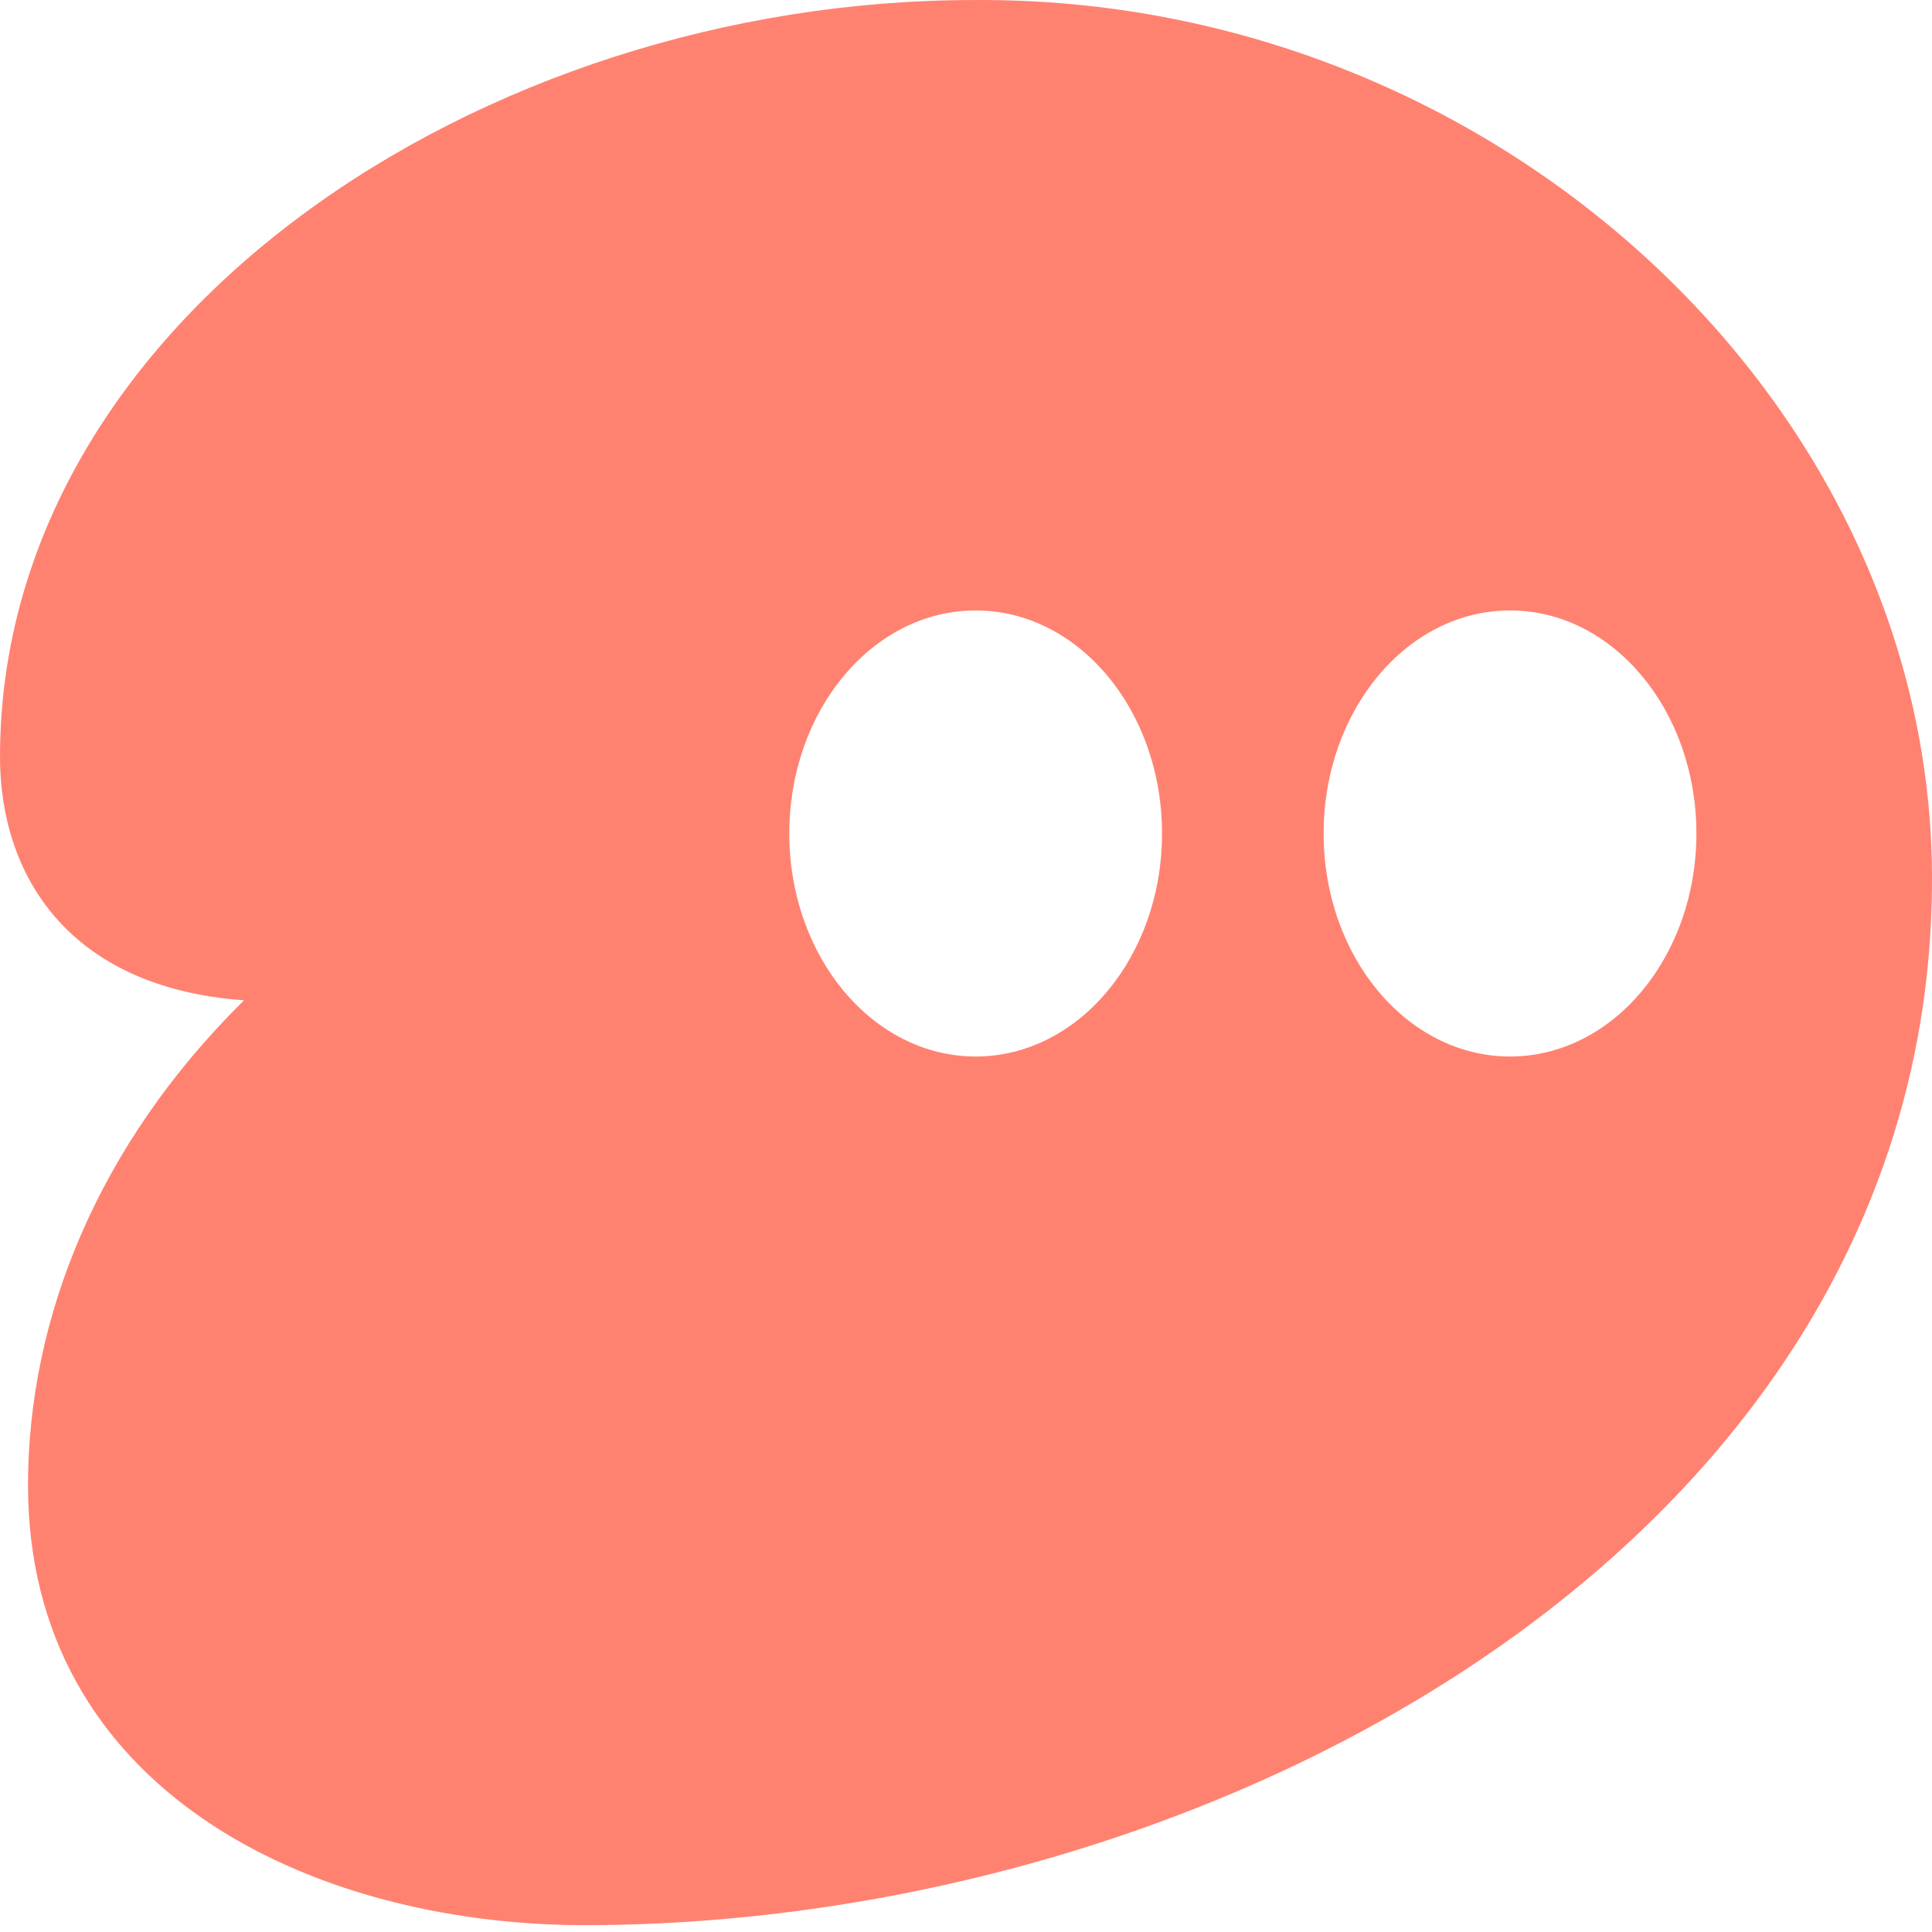
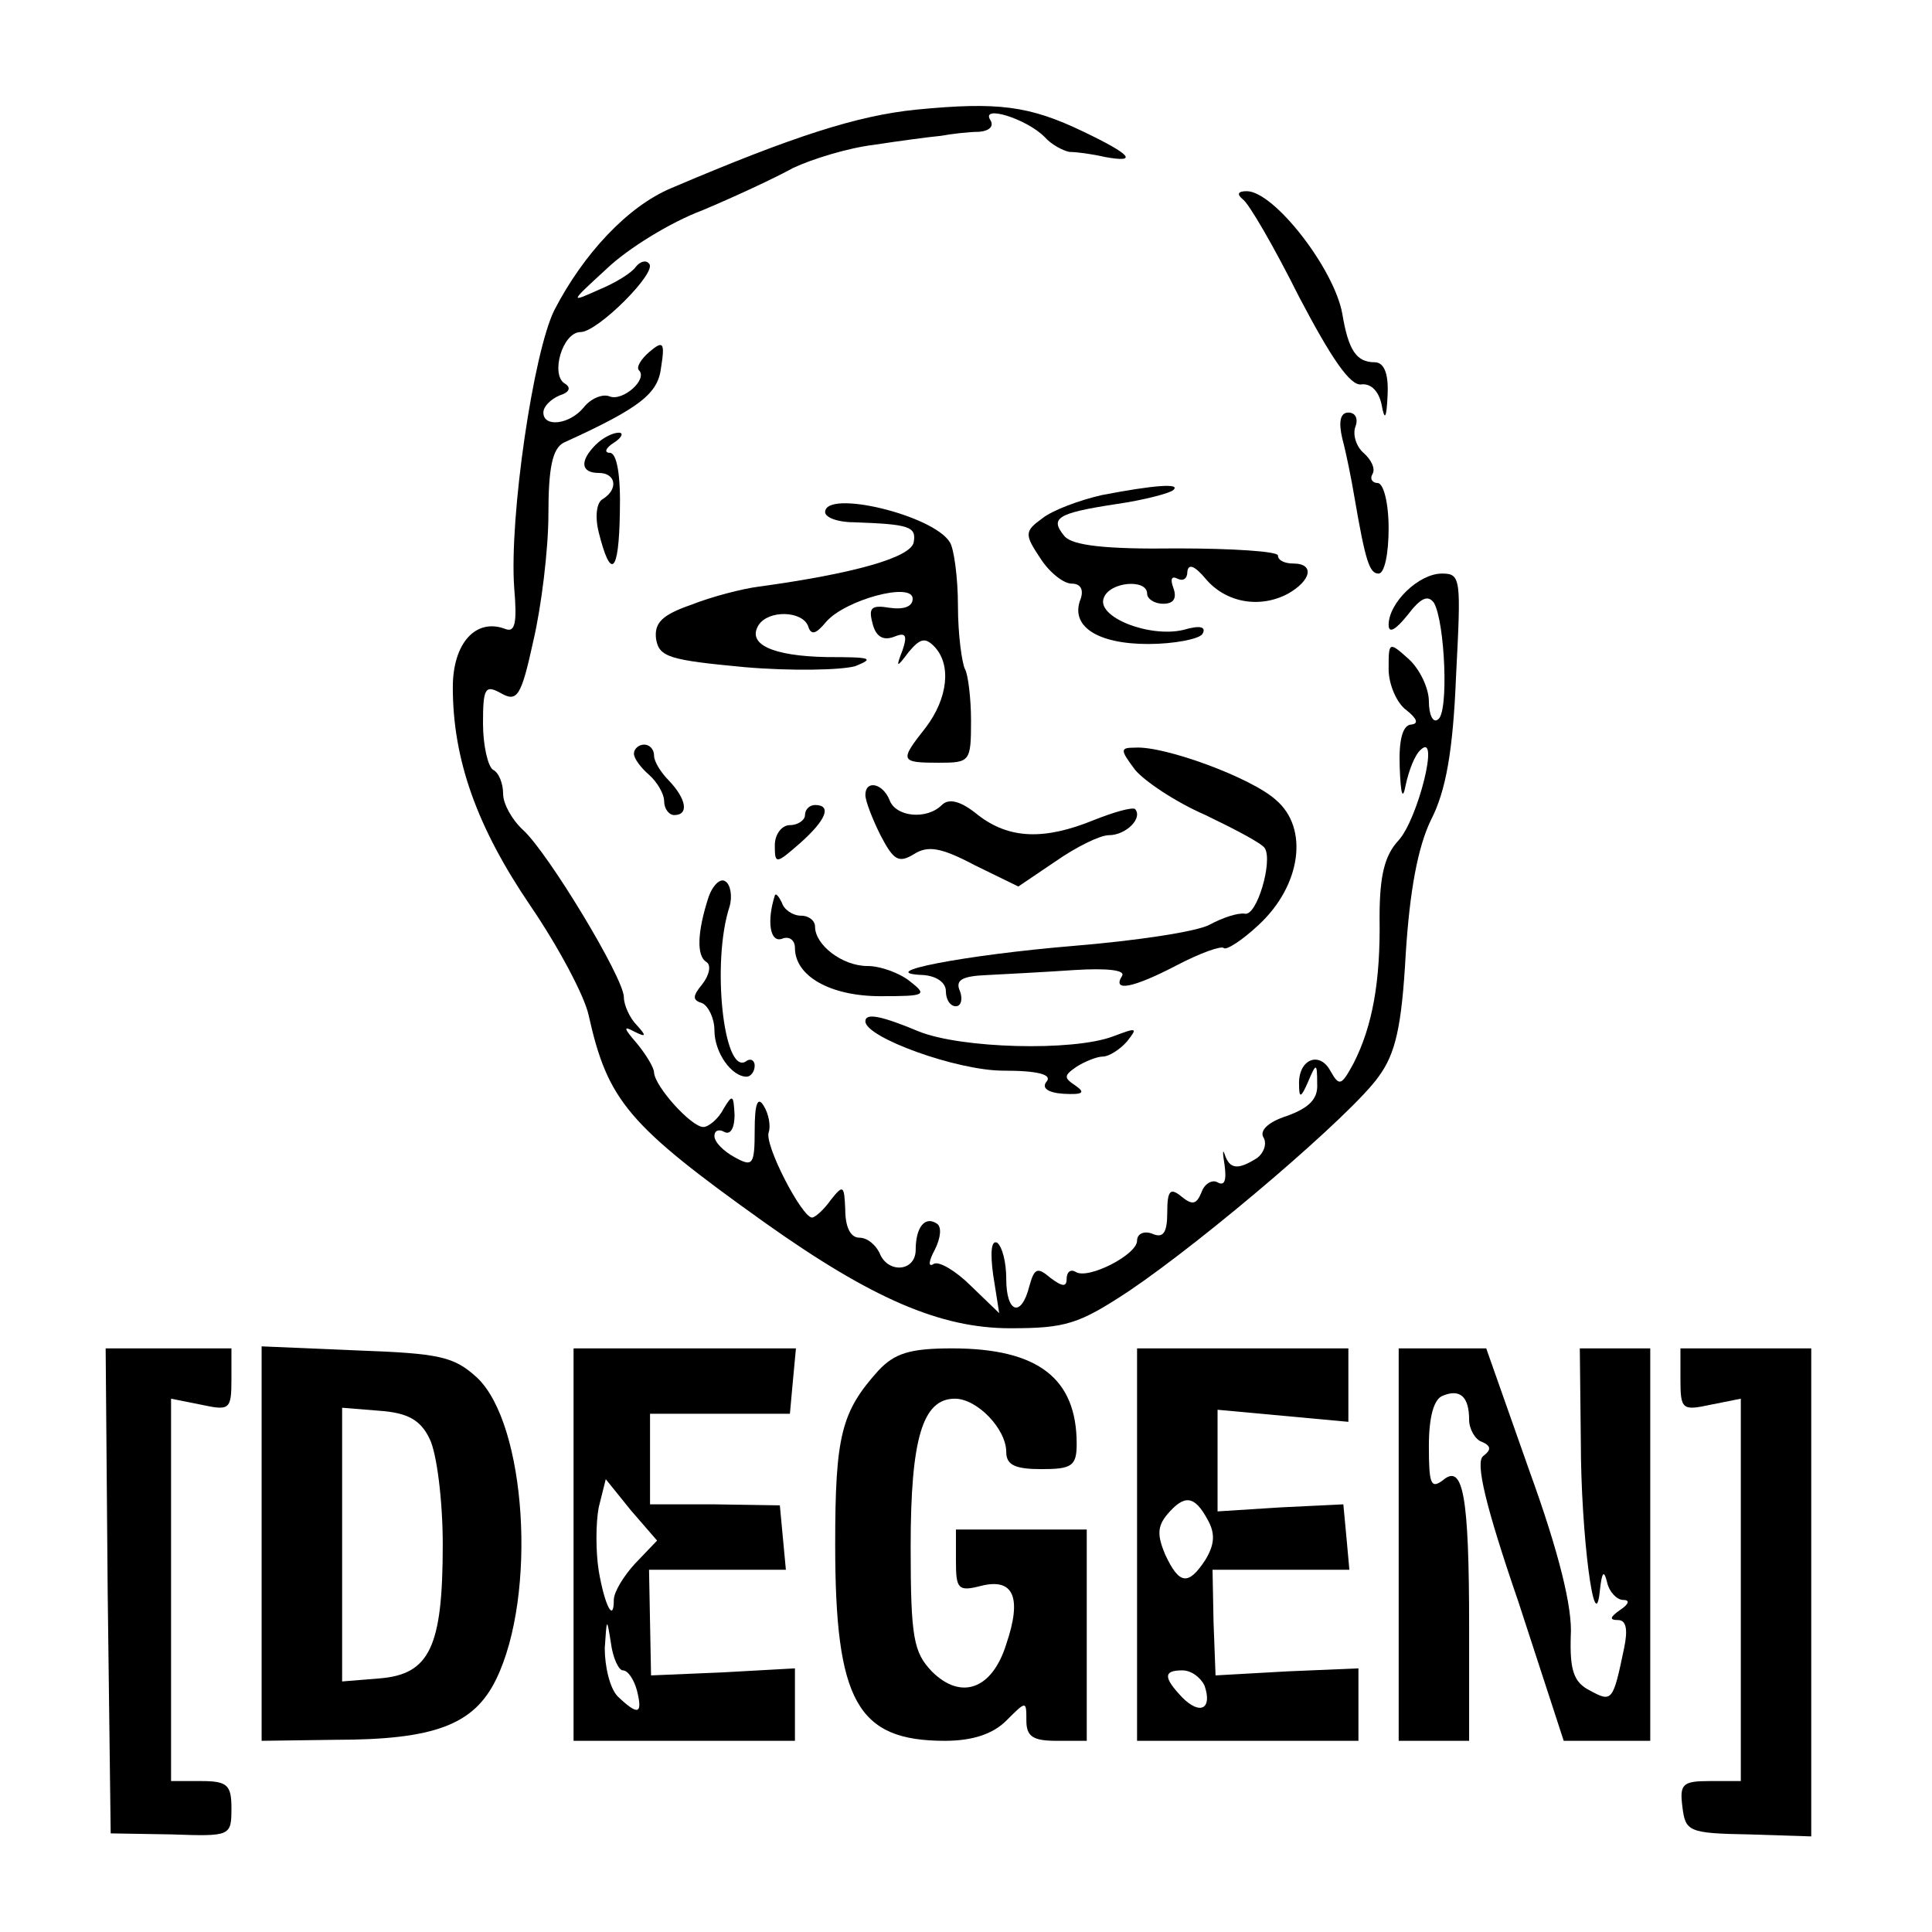
- <svg xmlns="http://www.w3.org/2000/svg" width="59" height="59" viewBox="0 0 59 59" fill="none">
-   <path fill-rule="evenodd" clip-rule="evenodd" d="M0.856 45.355C0.856 54.614 9.427 58.766 17.808 58.792C37.417 58.792 59.112 46.787 59 26.697C58.918 12.213 45.556 -0.118 29.743 0.001C14.697 0.001 0.001 9.786 0 23.116C0 26.695 2.062 30.159 7.452 30.548C2.958 34.981 0.856 40.291 0.856 45.355ZM29.795 32.264C32.938 32.264 35.486 29.215 35.486 25.453C35.486 21.691 32.938 18.642 29.795 18.642C26.652 18.642 24.104 21.691 24.104 25.453C24.104 29.215 26.652 32.264 29.795 32.264ZM46.114 32.264C49.257 32.264 51.805 29.215 51.805 25.453C51.805 21.691 49.257 18.642 46.114 18.642C42.97 18.642 40.422 21.691 40.422 25.453C40.422 29.215 42.97 32.264 46.114 32.264Z" fill="#FF8271" />
+ <svg xmlns="http://www.w3.org/2000/svg" version="1.0" width="192pt" height="192pt" viewBox="0 0 192 192" preserveAspectRatio="xMidYMid meet">
+   <g transform="translate(0,192) scale(0.1,-0.1)" fill="#000000" stroke="none">
+     <path d="M910 1811 c-58 -6 -121 -26 -243 -78 -43 -18 -87 -65 -116 -121 -21 -42 -45 -206 -40 -276 3 -35 1 -45 -9 -41 -29 11 -52 -14 -52 -58 0 -72 24 -139 77 -217 28 -41 54 -90 58 -109 19 -85 39 -109 175 -206 107 -76 175 -105 244 -105 55 0 68 4 118 37 77 52 222 176 248 213 17 23 23 50 27 122 4 63 12 106 25 133 15 29 22 69 25 143 5 97 5 102 -14 102 -23 0 -53 -29 -53 -51 0 -9 7 -5 19 10 13 17 20 20 26 12 11 -19 15 -110 4 -116 -5 -4 -9 5 -9 18 0 13 -9 32 -20 42 -20 18 -20 17 -20 -10 0 -15 8 -34 18 -41 10 -8 12 -13 5 -14 -9 0 -13 -15 -12 -42 1 -28 3 -34 6 -18 3 14 9 30 15 35 19 18 -3 -69 -22 -90 -14 -15 -19 -35 -19 -77 1 -63 -7 -108 -26 -145 -12 -22 -14 -23 -23 -7 -11 20 -32 11 -31 -14 0 -14 2 -13 9 3 8 19 9 19 9 -2 1 -15 -8 -24 -30 -32 -19 -6 -28 -15 -23 -22 3 -6 0 -15 -7 -20 -19 -12 -27 -11 -32 4 -2 6 -2 1 0 -11 2 -15 0 -21 -7 -17 -5 3 -13 -1 -16 -10 -5 -12 -9 -13 -20 -4 -11 9 -14 6 -14 -16 0 -20 -4 -26 -15 -21 -8 3 -15 0 -15 -7 0 -14 -49 -39 -61 -31 -5 3 -9 0 -9 -7 0 -8 -4 -8 -16 1 -13 11 -16 10 -21 -8 -8 -32 -23 -27 -23 7 0 17 -4 32 -9 36 -6 3 -7 -10 -4 -32 l6 -38 -28 27 c-15 15 -32 25 -37 22 -6 -4 -5 3 1 14 6 12 7 23 2 26 -12 8 -21 -4 -21 -26 0 -22 -28 -24 -36 -3 -4 8 -12 15 -20 15 -9 0 -14 11 -14 28 -1 24 -2 25 -14 10 -7 -10 -16 -18 -19 -18 -10 0 -48 73 -43 85 2 6 0 18 -5 26 -6 10 -9 2 -9 -24 0 -35 -2 -37 -20 -27 -11 6 -20 15 -20 21 0 6 5 7 10 4 6 -3 10 4 10 17 -1 20 -2 21 -11 6 -5 -10 -15 -18 -20 -18 -12 0 -48 40 -49 54 0 5 -8 18 -17 29 -13 15 -14 18 -3 12 12 -6 13 -5 3 6 -7 7 -13 20 -13 28 0 19 -75 143 -100 166 -11 10 -20 26 -20 36 0 10 -4 21 -10 24 -5 3 -10 24 -10 46 0 35 2 39 18 30 16 -9 20 -3 32 52 8 34 15 91 15 126 0 46 4 65 15 71 77 35 94 49 97 75 4 25 2 27 -12 15 -8 -7 -13 -15 -10 -18 9 -9 -16 -31 -29 -26 -7 3 -19 -2 -26 -11 -14 -17 -40 -20 -40 -5 0 6 7 13 16 17 10 3 12 8 5 12 -14 9 -2 51 16 51 17 0 77 60 68 68 -3 4 -9 2 -13 -3 -4 -6 -20 -16 -37 -23 -29 -13 -29 -13 8 21 21 20 63 46 95 58 31 13 72 32 90 42 19 9 55 20 80 23 26 4 56 8 67 9 11 2 28 4 38 4 11 1 15 6 11 12 -9 15 36 1 54 -17 7 -8 19 -14 25 -15 7 0 22 -2 35 -5 33 -6 27 2 -21 25 -54 26 -85 30 -167 22z" />
+     <path d="M1235 1722 c6 -4 31 -47 56 -97 32 -61 51 -89 62 -87 9 1 17 -6 20 -20 3 -17 5 -14 6 10 1 22 -4 32 -13 32 -18 0 -26 12 -32 48 -8 45 -68 122 -95 122 -9 0 -10 -3 -4 -8z" />
+     <path d="M1334 1484 c4 -15 9 -40 12 -58 11 -64 15 -76 24 -76 6 0 10 20 10 45 0 25 -5 45 -11 45 -5 0 -8 4 -5 9 3 5 -1 14 -9 21 -7 6 -11 18 -8 26 3 8 0 14 -7 14 -8 0 -10 -9 -6 -26z" />
+     <path d="M592 1478 c-16 -16 -15 -28 3 -28 17 0 20 -16 4 -26 -6 -3 -8 -17 -4 -33 12 -48 20 -41 21 19 1 38 -3 60 -10 60 -6 0 -4 5 4 10 8 5 10 10 5 10 -6 0 -16 -5 -23 -12z" />
+     <path d="M1095 1428 c-22 -5 -49 -15 -59 -23 -18 -13 -18 -16 -2 -40 9 -14 23 -25 31 -25 9 0 12 -6 9 -15 -11 -27 16 -45 67 -45 26 0 51 5 54 10 4 7 -2 9 -19 4 -34 -8 -87 13 -79 32 6 16 43 19 43 4 0 -5 7 -10 16 -10 10 0 14 5 10 16 -3 8 -2 12 4 9 6 -3 10 0 10 7 1 8 7 6 18 -7 20 -24 54 -30 82 -15 23 13 27 30 5 30 -8 0 -15 3 -15 8 0 4 -45 7 -100 7 -72 -1 -104 3 -112 12 -15 18 -8 23 51 32 28 4 54 11 57 14 8 7 -19 5 -71 -5z" />
+     <path d="M820 1411 c0 -5 12 -10 28 -10 55 -2 63 -4 60 -20 -3 -15 -59 -31 -154 -44 -16 -2 -47 -10 -67 -18 -29 -10 -37 -18 -35 -34 3 -18 13 -21 88 -28 46 -4 96 -3 110 1 20 8 15 9 -28 9 -55 1 -80 13 -68 32 10 15 43 14 49 -1 3 -10 8 -8 18 4 19 22 86 40 86 23 0 -8 -9 -11 -23 -9 -18 3 -21 0 -17 -15 3 -13 10 -18 21 -14 12 5 14 2 9 -13 -7 -18 -6 -18 6 -2 11 13 16 15 25 6 18 -18 14 -52 -8 -81 -26 -33 -26 -35 13 -35 31 0 32 1 32 42 0 22 -3 46 -6 51 -3 6 -7 34 -7 63 0 28 -4 57 -8 63 -16 27 -124 53 -124 30z" />
+     <path d="M630 1171 c0 -5 7 -14 15 -21 8 -7 15 -19 15 -26 0 -8 5 -14 10 -14 15 0 12 16 -5 34 -8 8 -15 19 -15 25 0 6 -4 11 -10 11 -5 0 -10 -4 -10 -9z" />
+     <path d="M1128 1155 c9 -11 40 -32 70 -45 29 -14 56 -28 59 -33 8 -13 -8 -68 -20 -65 -7 1 -22 -4 -35 -11 -13 -7 -74 -16 -135 -21 -108 -9 -202 -27 -149 -29 12 -1 22 -7 22 -16 0 -8 4 -15 10 -15 5 0 7 7 4 15 -5 11 2 15 27 16 19 1 58 3 87 5 32 2 51 0 47 -6 -10 -16 11 -12 55 11 23 12 43 19 46 17 2 -3 18 7 35 23 42 39 50 96 17 124 -24 22 -111 54 -140 52 -15 0 -15 -2 0 -22z" />
+     <path d="M860 1130 c0 -6 7 -24 15 -40 13 -25 18 -28 33 -19 14 9 27 7 61 -11 l43 -21 37 25 c20 14 44 26 53 26 17 0 34 17 26 26 -3 2 -21 -3 -41 -11 -49 -20 -84 -19 -115 5 -17 14 -29 17 -36 10 -15 -15 -46 -12 -52 5 -7 17 -24 20 -24 5z" />
+     <path d="M800 1110 c0 -5 -7 -10 -15 -10 -8 0 -15 -9 -15 -20 0 -19 1 -19 25 2 26 23 32 38 15 38 -5 0 -10 -4 -10 -10z" />
+     <path d="M704 1028 c-11 -34 -12 -58 -2 -64 5 -3 3 -13 -4 -22 -10 -12 -10 -16 0 -19 6 -3 12 -15 12 -27 0 -22 17 -46 32 -46 4 0 8 5 8 11 0 5 -4 8 -9 4 -22 -13 -34 99 -16 154 3 10 1 22 -4 25 -5 4 -13 -4 -17 -16z" />
+     <path d="M770 1030 c-8 -25 -5 -47 7 -43 7 3 13 -1 13 -9 0 -28 35 -48 85 -48 45 0 47 1 29 15 -10 8 -29 15 -42 15 -25 0 -52 21 -52 39 0 6 -6 11 -14 11 -8 0 -17 6 -19 13 -3 6 -6 10 -7 7z" />
+     <path d="M860 905 c0 -16 91 -49 137 -49 35 0 49 -4 43 -11 -5 -6 1 -11 17 -12 19 -1 22 1 12 8 -12 8 -12 10 1 19 8 5 20 10 26 10 6 0 17 7 24 15 11 14 10 14 -14 5 -40 -15 -151 -12 -193 5 -36 15 -53 19 -53 10z" />
+     <path d="M107 339 l3 -241 60 -1 c59 -2 60 -2 60 26 0 23 -4 27 -30 27 l-30 0 0 190 0 190 30 -6 c28 -6 30 -5 30 25 l0 31 -62 0 -63 0 2 -241z" />
+     <path d="M260 386 l0 -196 73 1 c99 0 138 15 160 60 41 84 30 254 -19 300 -23 21 -37 24 -120 27 l-94 4 0 -196z m167 104 c7 -14 13 -61 13 -105 0 -102 -13 -129 -63 -133 l-37 -3 0 136 0 136 37 -3 c28 -2 41 -9 50 -28z" />
+     <path d="M570 385 l0 -195 110 0 110 0 0 36 0 36 -72 -4 -71 -3 -1 53 -1 52 68 0 68 0 -3 32 -3 32 -65 1 -64 0 0 45 0 45 69 0 70 0 3 33 3 32 -110 0 -111 0 0 -195z m61 -19 c-11 -12 -21 -28 -21 -36 0 -23 -9 -6 -15 29 -3 19 -3 47 0 63 l7 28 25 -31 26 -30 -22 -23z m-12 -106 c5 0 11 -9 14 -20 6 -24 1 -25 -19 -6 -8 8 -13 30 -13 48 2 30 2 31 6 6 2 -16 8 -28 12 -28z" />
+     <path d="M873 558 c-37 -41 -43 -65 -43 -173 0 -156 22 -195 109 -195 28 0 48 7 61 20 20 20 20 20 20 0 0 -16 7 -20 30 -20 l30 0 0 105 0 105 -65 0 -65 0 0 -31 c0 -28 2 -31 25 -25 32 8 41 -11 25 -58 -14 -45 -45 -56 -74 -27 -18 19 -21 33 -21 124 0 108 12 147 44 147 22 0 51 -30 51 -53 0 -13 9 -17 35 -17 30 0 35 3 35 25 0 65 -38 95 -124 95 -42 0 -57 -5 -73 -22z" />
+     <path d="M1130 385 l0 -195 110 0 110 0 0 36 0 36 -71 -3 -71 -4 -2 53 -1 52 68 0 68 0 -3 33 -3 32 -62 -3 -63 -4 0 51 0 50 65 -6 65 -6 0 37 0 36 -105 0 -105 0 0 -195z m70 25 c8 -14 7 -25 -2 -40 -17 -26 -26 -25 -40 5 -8 19 -8 28 2 40 17 20 27 19 40 -5z m-3 -165 c8 -23 -4 -30 -22 -12 -19 20 -19 27 0 27 9 0 18 -7 22 -15z" />
+     <path d="M1390 385 l0 -195 35 0 35 0 0 113 c0 131 -6 163 -26 146 -12 -9 -14 -4 -14 34 0 29 5 47 14 50 17 7 26 -1 26 -24 0 -9 6 -20 13 -22 9 -4 9 -8 1 -14 -8 -6 2 -49 35 -145 l45 -138 43 0 43 0 0 195 0 195 -35 0 -35 0 1 -92 c0 -93 14 -200 19 -148 2 18 4 20 7 8 2 -10 10 -18 16 -18 7 0 6 -4 -3 -10 -10 -7 -11 -10 -2 -10 8 0 10 -9 6 -28 -11 -53 -12 -54 -34 -42 -16 8 -20 20 -19 54 2 28 -12 84 -41 164 l-43 122 -43 0 -44 0 0 -195z" />
+     <path d="M1670 549 c0 -30 2 -31 30 -25 l30 6 0 -190 0 -190 -31 0 c-27 0 -30 -3 -27 -26 3 -24 6 -26 66 -27 l62 -2 0 243 0 242 -65 0 -65 0 0 -31z" />
+   </g>
</svg>
